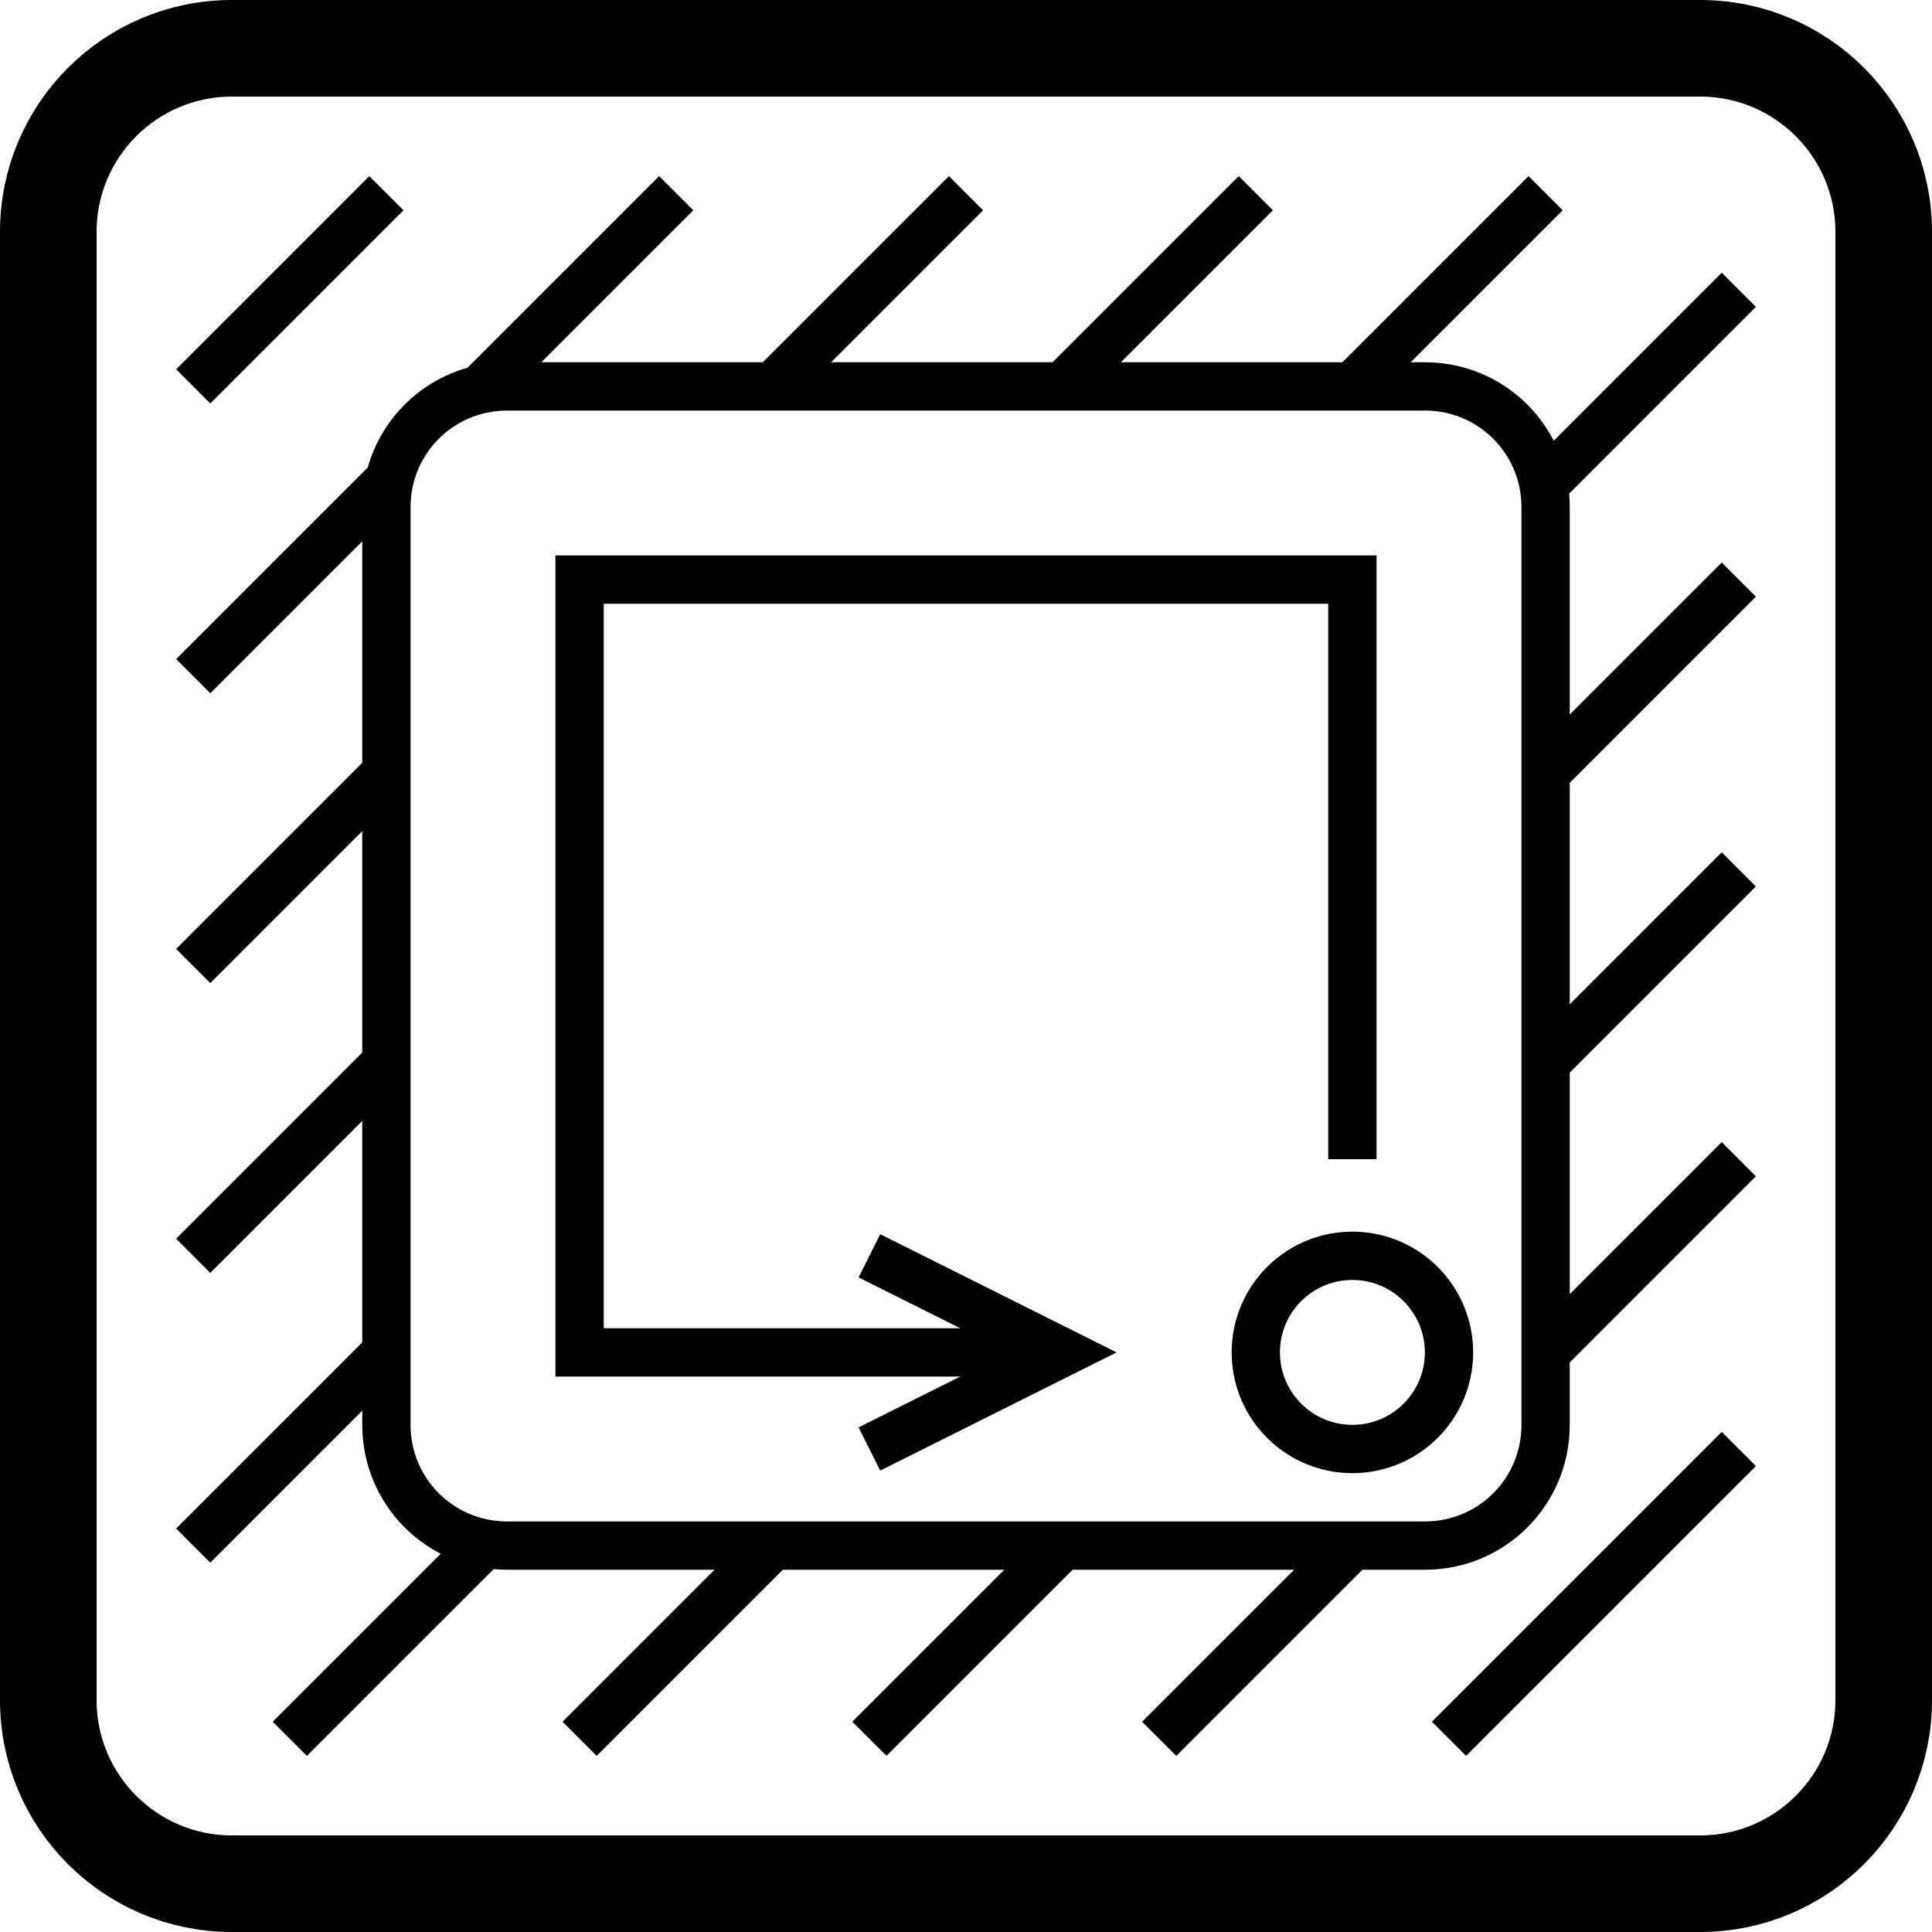
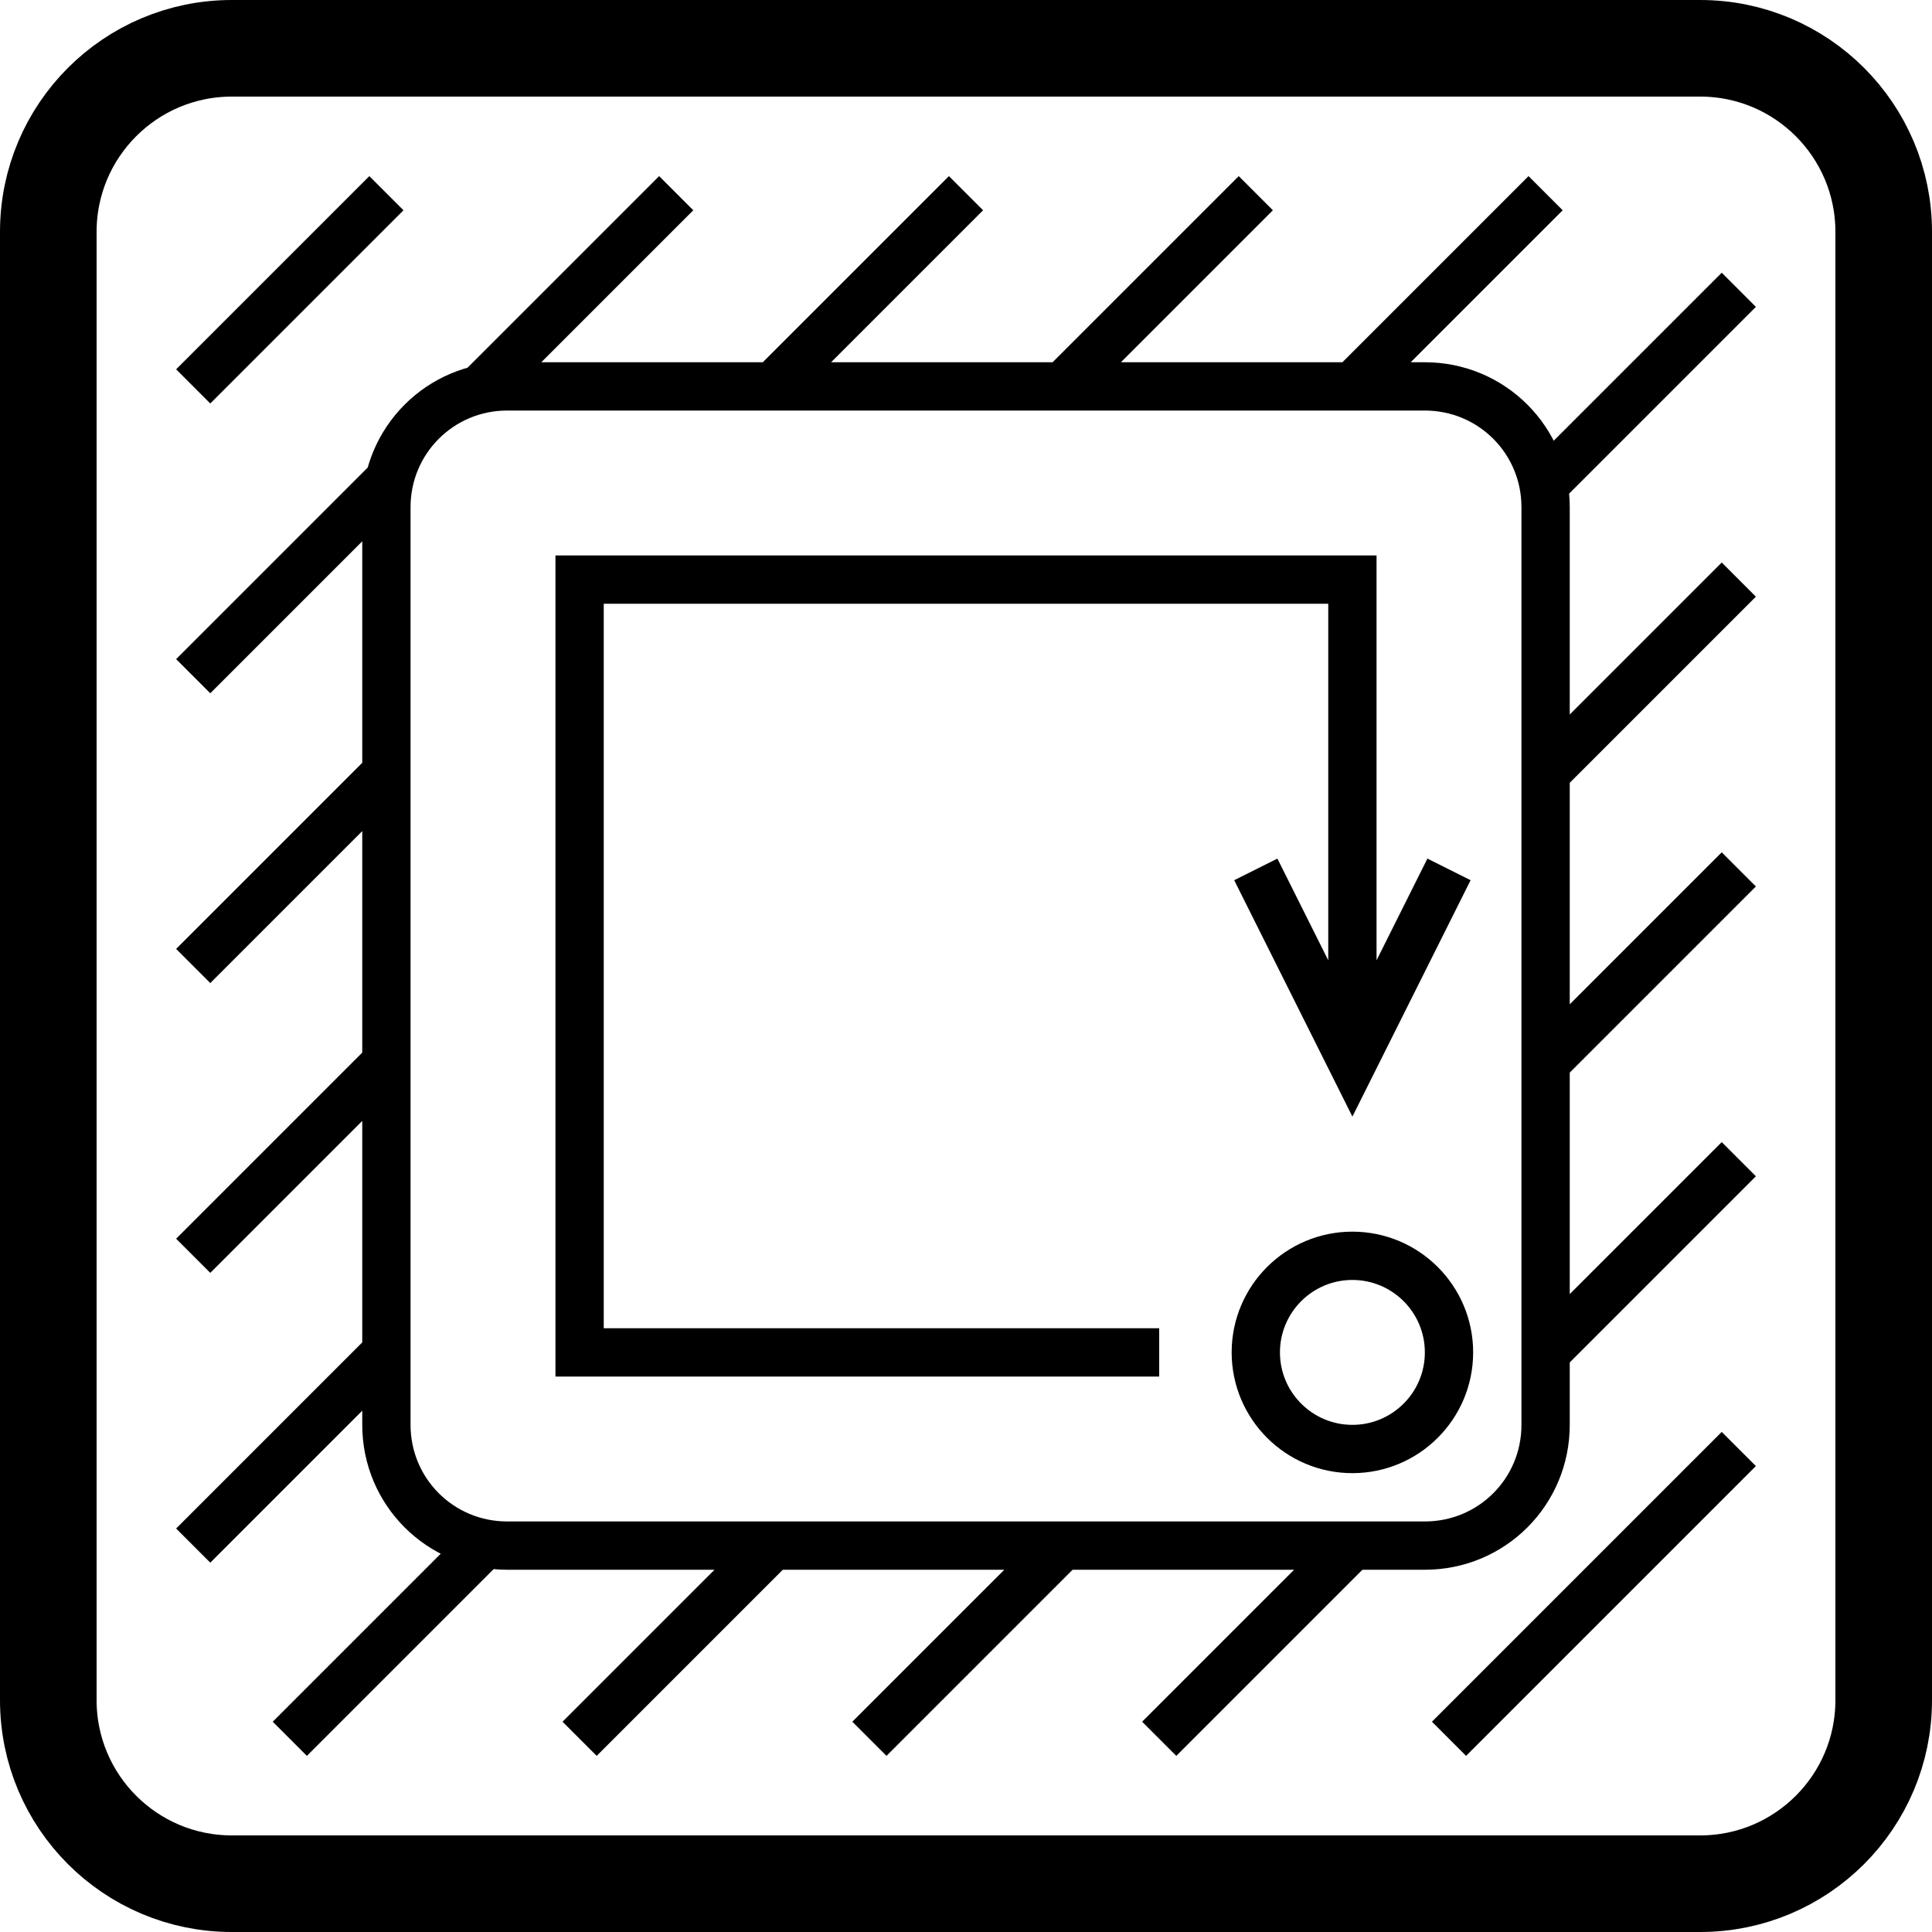
<svg xmlns="http://www.w3.org/2000/svg" width="20" height="20" viewBox="0 0 20 20" id="svg2" version="1.1">
  <defs id="defs4" />
  <g id="button_pocket">
    <rect id="rect3336" width="19" height="19" x="0.5" y="0.5" rx="1.9" class="button_border" style="color:#000000;clip-rule:nonzero;display:inline;overflow:visible;visibility:visible;opacity:1;isolation:auto;mix-blend-mode:normal;color-interpolation:sRGB;color-interpolation-filters:linearRGB;solid-color:#000000;solid-opacity:1;fill:none;fill-opacity:1;fill-rule:evenodd;stroke:#000000;stroke-width:1;stroke-linecap:butt;stroke-linejoin:miter;stroke-miterlimit:4;stroke-dasharray:none;stroke-dashoffset:0;stroke-opacity:1;color-rendering:auto;image-rendering:auto;shape-rendering:auto;text-rendering:auto;enable-background:accumulate" />
-     <path id="path5615-1" style="fill:none;fill-rule:evenodd;stroke:#000000;stroke-width:0.5;stroke-linecap:butt;stroke-linejoin:miter;stroke-miterlimit:4;stroke-dasharray:none;stroke-opacity:1" d="M 7,2 5,4 m 4,9 2,1 -2,1 M 5.25,4 14.75,4 C 15.443,4 16,4.558 16,5.25 l 0,9.5 C 16,15.443 15.443,16 14.75,16 l -9.5,0 C 4.558,16 4,15.443 4,14.75 L 4,5.25 C 4,4.558 4.558,4 5.25,4 Z m 8.75,8 0,-6 -8,0 0,8 5,0 m 4,0 a 1,1 0 0 1 -1,1 1,1 0 0 1 -1,-1 1,1 0 0 1 1,-1 1,1 0 0 1 1,1 z M 2,13 4,11 m -2,5 2,-2 m -1,4 2,-2 m 1,2 2,-2 m 1,2 2,-2 m 1,2 2,-2 m 4,-1 -3,3 m 1,-4 2,-2 M 16,11 18,9 M 16,8 18,6 M 18,3 16,5 M 16,2 14,4 M 13,2 11,4 M 4,8 2,10 M 10,2 8,4 M 4,5 2,7 M 4,2 2,4" class="button_path" />
+     <path id="path5615-1" style="fill:none;fill-rule:evenodd;stroke:#000000;stroke-width:0.5;stroke-linecap:butt;stroke-linejoin:miter;stroke-miterlimit:4;stroke-dasharray:none;stroke-opacity:1" d="M 7,2 5,4 M 15,9 14,11 13,9 M 5.25,4 14.75,4 C 15.443,4 16,4.558 16,5.25 l 0,9.5 C 16,15.443 15.443,16 14.75,16 l -9.5,0 C 4.558,16 4,15.443 4,14.75 L 4,5.25 C 4,4.558 4.558,4 5.25,4 Z m 8.75,7 0,-5 -8,0 0,8 6,0 m 3,0 c 0,0.552 -0.448,1 -1,1 -0.552,0 -1,-0.448 -1,-1 0,-0.552 0.448,-1 1,-1 0.552,0 1,0.448 1,1 z M 2,13 4,11 m -2,5 2,-2 m -1,4 2,-2 m 1,2 2,-2 m 1,2 2,-2 m 1,2 2,-2 m 4,-1 -3,3 m 1,-4 2,-2 M 16,11 18,9 M 16,8 18,6 M 18,3 16,5 M 16,2 14,4 M 13,2 11,4 M 4,8 2,10 M 10,2 8,4 M 4,5 2,7 M 4,2 2,4" class="button_path" />
  </g>
</svg>
